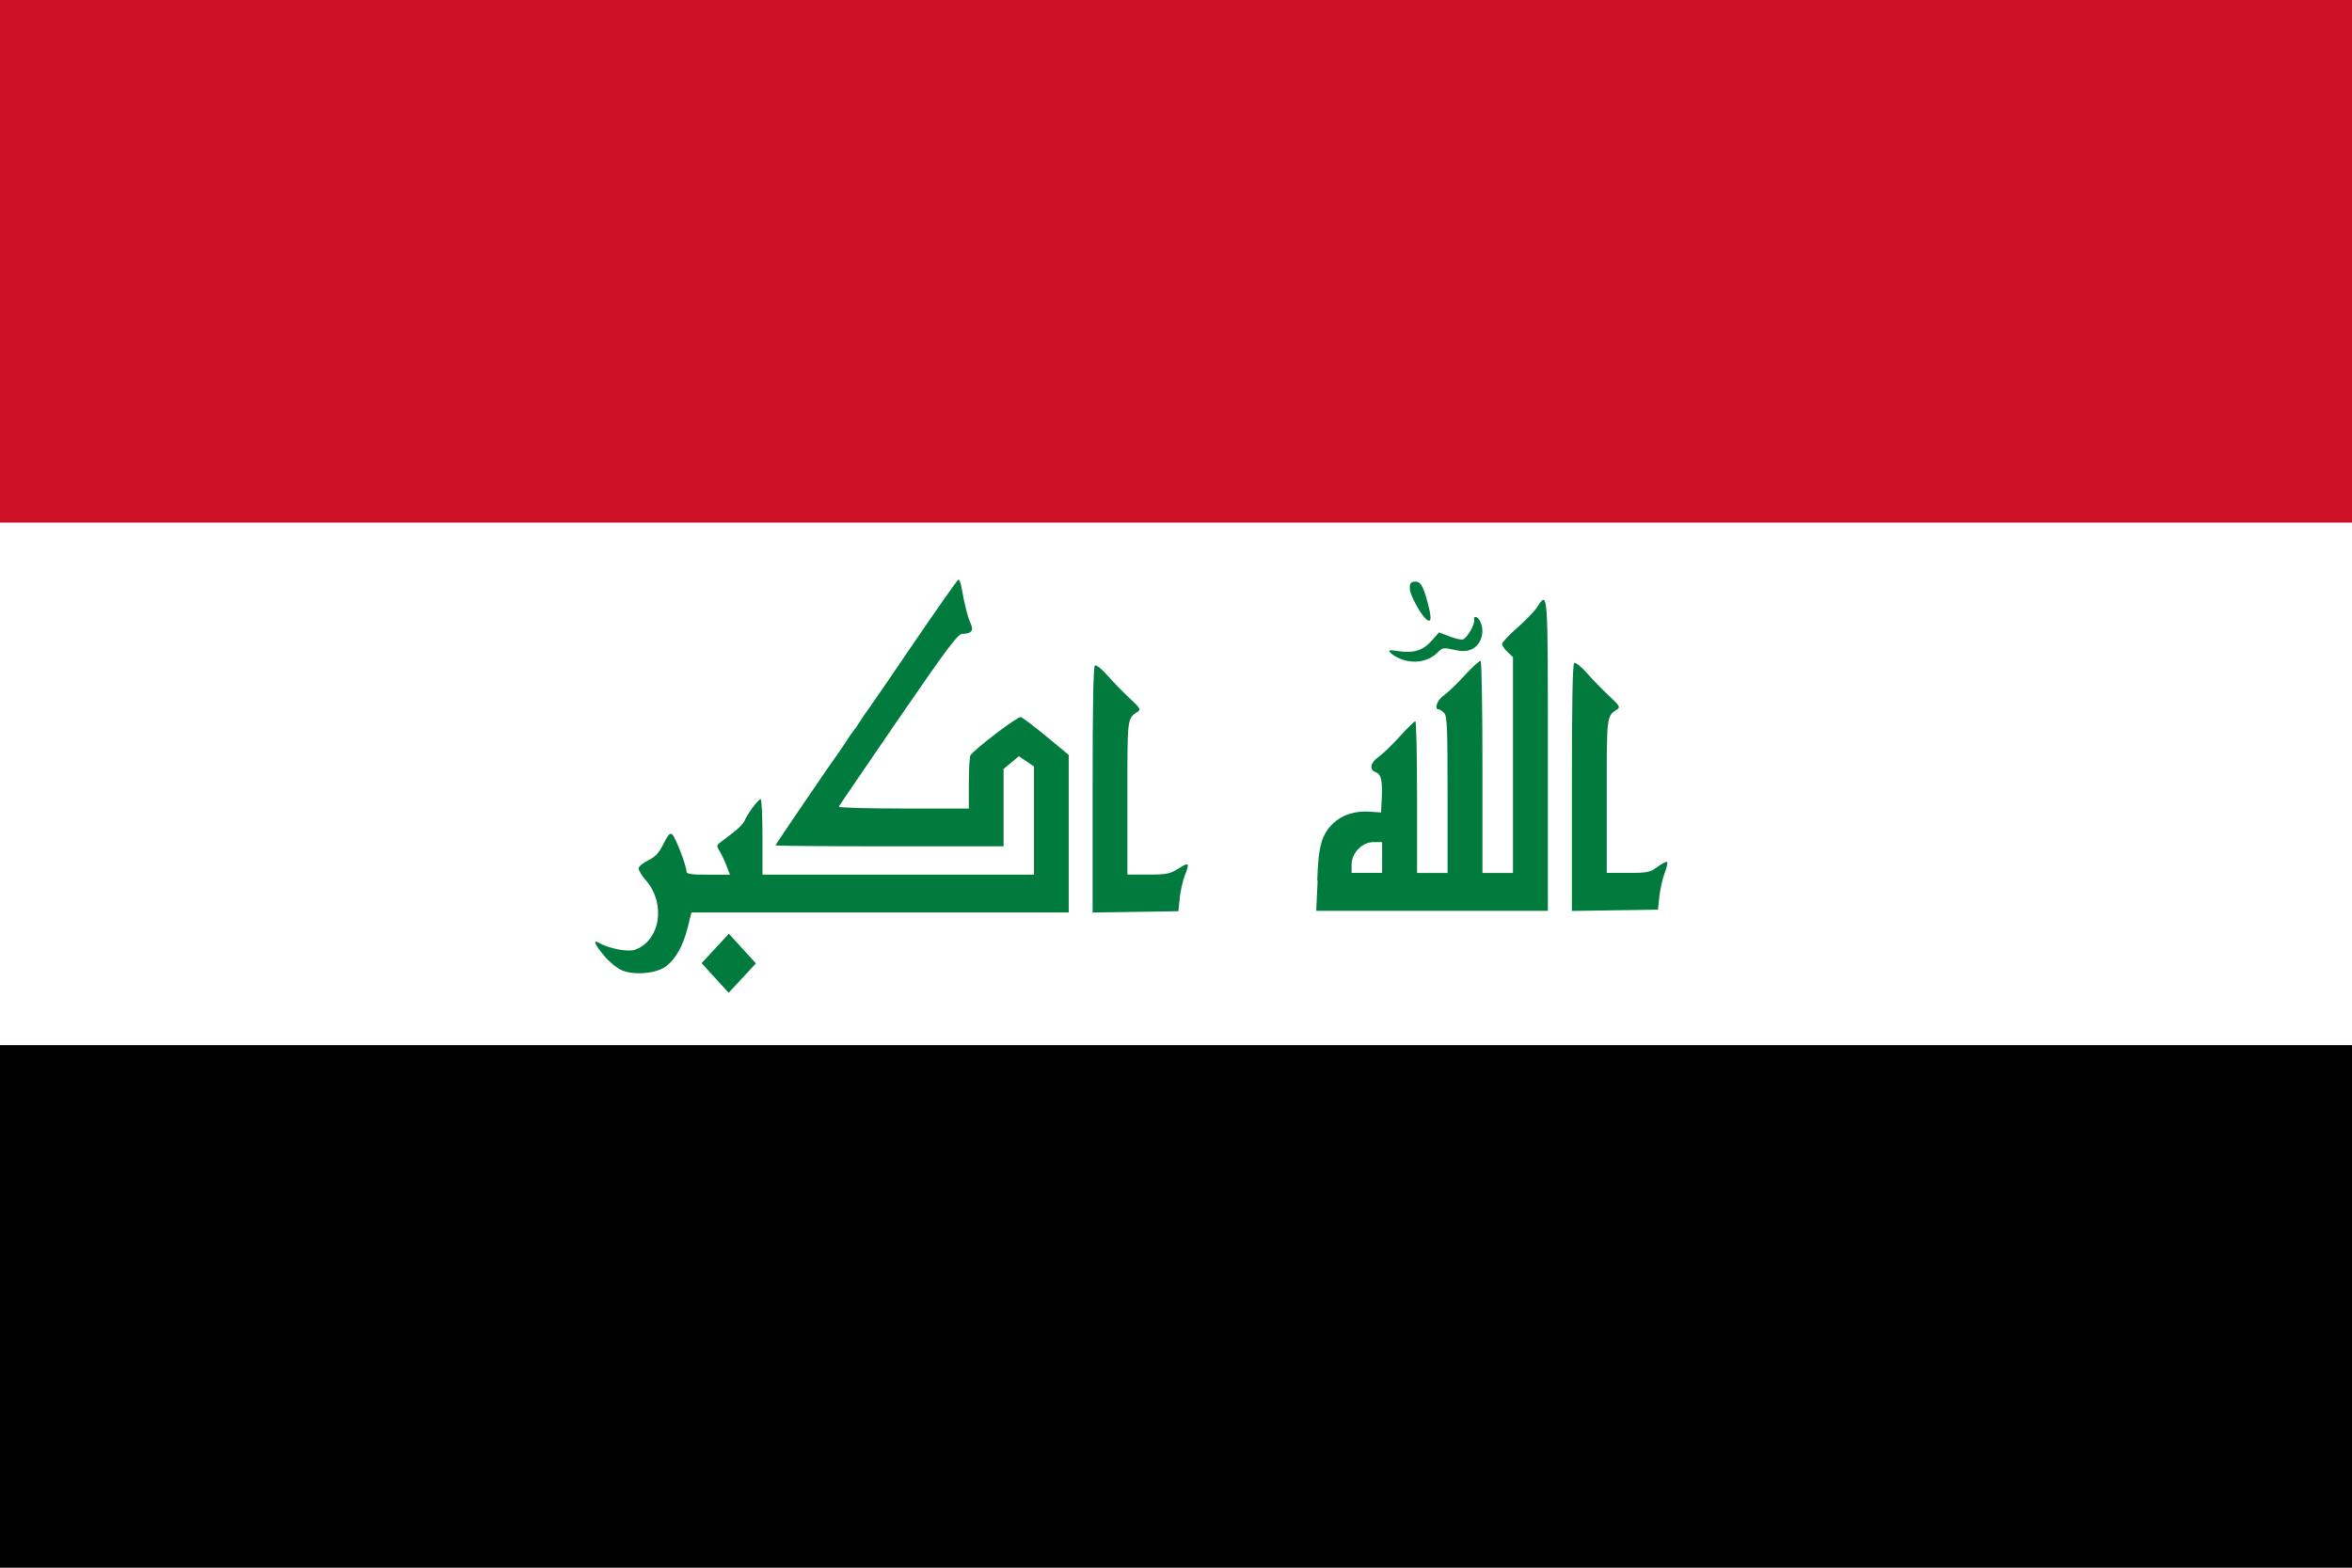
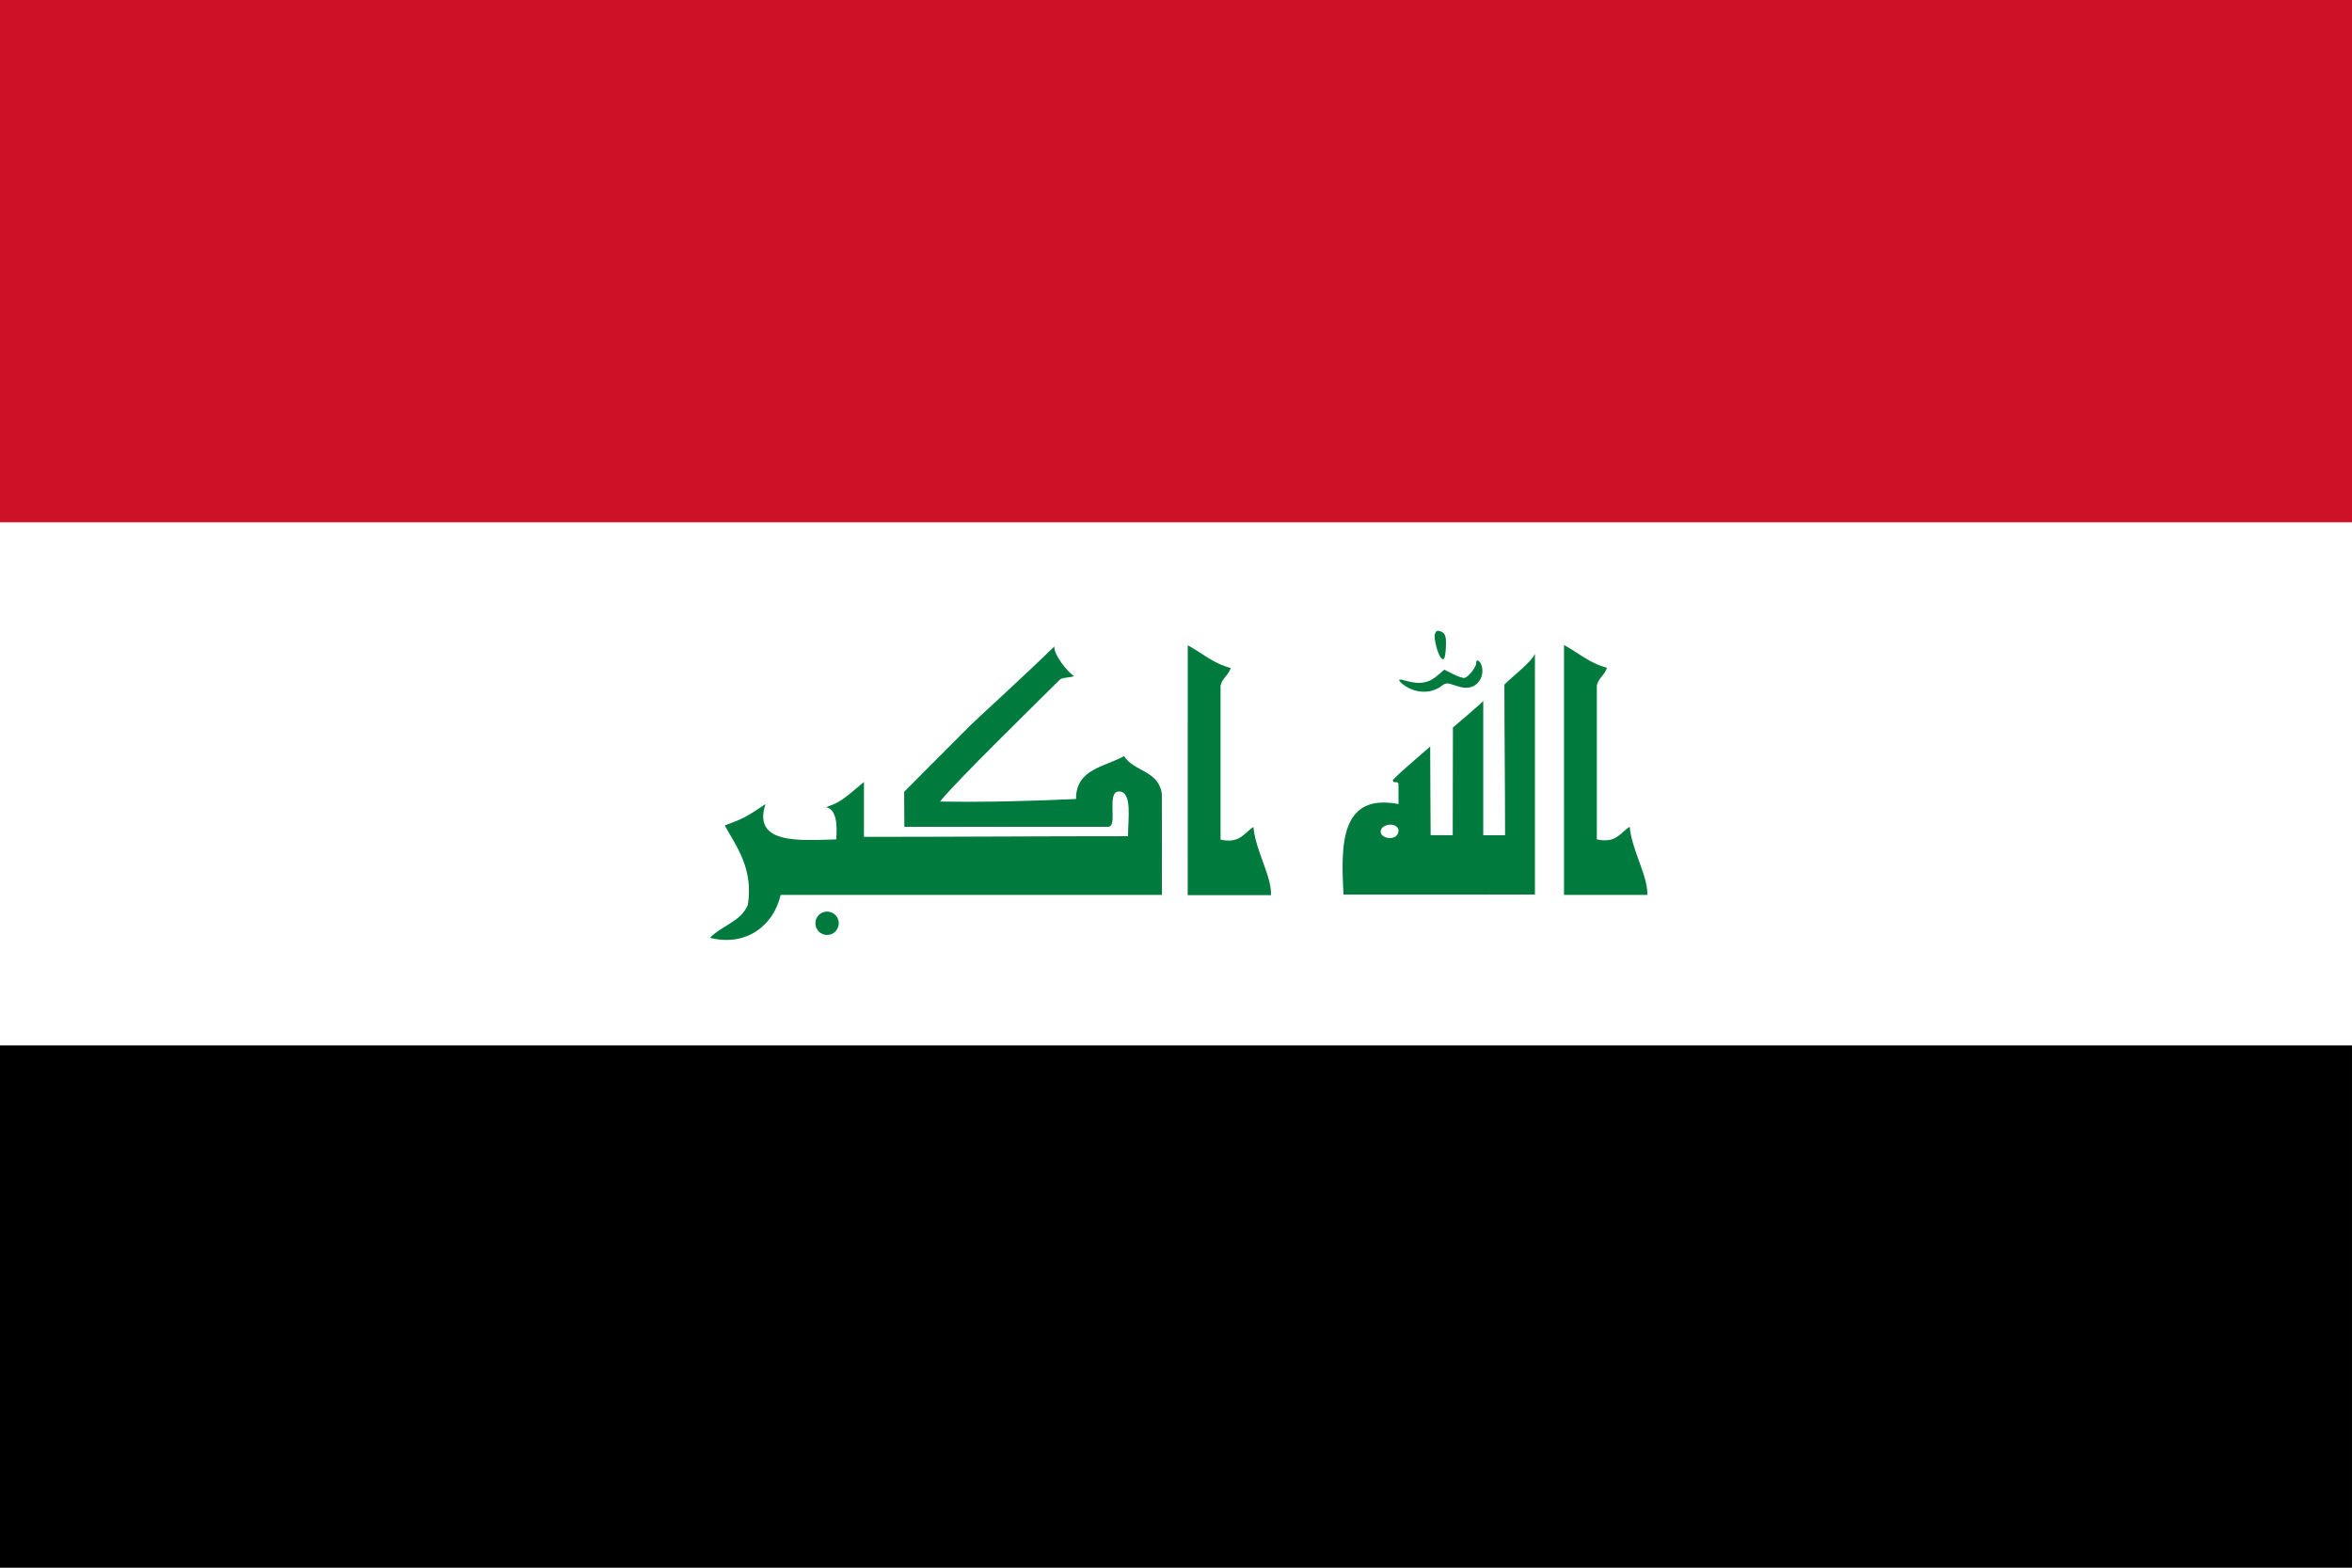
- <svg xmlns="http://www.w3.org/2000/svg" width="900" height="600">
-   <rect width="900" height="600" fill="#000" />
-   <rect width="900" height="400" fill="#fff" />
-   <rect width="900" height="200" fill="#ce1126" />
-   <g fill="#007a3d" transform="matrix(3.1312,0,0,3.4052,-158.74,-207.31)">
-     <path d="m138.09 170.8l-1.652-1.667 1.667-1.652 1.667-1.652 1.652 1.667 1.652 1.667-1.667 1.652-1.667 1.652-1.65-1.67zm-11.34-0.84c-0.594-0.217-1.558-0.932-2.19-1.623-1.191-1.303-1.462-1.911-0.662-1.483 1.193 0.639 3.556 1.054 4.397 0.774 3.102-1.036 3.807-5.177 1.33-7.804-0.486-0.515-0.884-1.114-0.884-1.331s0.517-0.623 1.148-0.902c0.884-0.391 1.316-0.817 1.882-1.856 0.574-1.055 0.81-1.285 1.086-1.056 0.394 0.327 1.725 3.503 1.725 4.117 0 0.324 0.481 0.395 2.658 0.395h2.658l-0.415-0.996c-0.228-0.547-0.604-1.284-0.835-1.637-0.374-0.572-0.376-0.673-0.017-0.929 0.221-0.158 0.957-0.676 1.636-1.151 0.678-0.475 1.312-1.072 1.407-1.327 0.235-0.632 1.705-2.455 1.978-2.455 0.121 0 0.221 1.911 0.221 4.247v4.247h33.181v-12.168l-0.923-0.571-0.923-0.571-0.935 0.713-0.935 0.713v8.697h-13.936c-7.666 0-13.937-0.048-13.937-0.106 0-0.093 6.935-9.459 7.783-10.512 0.176-0.219 0.612-0.816 0.968-1.327s0.719-0.989 0.805-1.062c0.088-0.073 0.447-0.551 0.801-1.062 0.353-0.511 0.765-1.069 0.916-1.239 0.151-0.171 2.663-3.538 5.583-7.483s5.396-7.18 5.504-7.189c0.107-0.009 0.259 0.313 0.338 0.714 0.438 2.222 0.774 3.466 1.121 4.15 0.444 0.875 0.184 1.202-0.989 1.238-0.555 0.017-1.834 1.587-7.831 9.615-3.942 5.277-7.207 9.689-7.256 9.805s3.505 0.211 7.897 0.211h7.986l0.004-2.854c0.002-1.569 0.092-2.977 0.199-3.128 0.501-0.706 5.781-4.395 6.149-4.297 0.229 0.061 1.641 1.043 3.138 2.182l2.721 2.072v17.706h-46.11l-0.463 1.712c-0.556 2.052-1.465 3.532-2.686 4.368-1.16 0.78-3.77 1-5.3 0.44zm57.47-20.31c0-9.637 0.087-13.847 0.288-13.972 0.158-0.098 0.845 0.406 1.526 1.12s1.895 1.861 2.699 2.548c1.268 1.086 1.4 1.286 1.009 1.524-1.307 0.794-1.274 0.544-1.274 9.705v8.608h2.541c2.256 0 2.673-0.077 3.716-0.689 1.295-0.759 1.381-0.659 0.74 0.856-0.24 0.565-0.508 1.685-0.598 2.488l-0.162 1.46-5.243 0.072-5.242 0.072v-13.8z" />
-     <path d="m211.67 159.86c0.139-3.881 0.54-5.198 1.964-6.448 1.096-0.962 2.664-1.418 4.479-1.301l1.359 0.088 0.082-1.588c0.103-2.012-0.079-2.73-0.748-2.943-0.803-0.255-0.639-1.089 0.334-1.696 0.476-0.297 1.642-1.326 2.59-2.287s1.818-1.747 1.932-1.747 0.208 3.837 0.208 8.527v8.528h3.73v-8.775c0-7.622-0.055-8.83-0.419-9.194-0.23-0.23-0.53-0.419-0.666-0.419-0.598 0-0.175-1.067 0.618-1.562 0.477-0.297 1.636-1.32 2.578-2.274 0.941-0.954 1.811-1.673 1.932-1.598s0.22 5.465 0.22 11.979v11.843h3.73v-24.253l-0.666-0.579c-0.366-0.318-0.666-0.724-0.666-0.901s0.829-0.991 1.842-1.81 2.1-1.851 2.416-2.295c1.36-1.911 1.338-2.196 1.338 16.647v17.454h-28.31l0.17-3.4zm7.93-2.6v-1.732h-1.045c-1.403 0-2.685 1.218-2.685 2.552v0.912h3.73v-1.73zm23.19-7.84c0-9.674 0.087-13.901 0.289-14.026 0.159-0.098 0.849 0.408 1.532 1.125 0.684 0.717 1.902 1.868 2.708 2.558 1.273 1.09 1.406 1.291 1.013 1.53-1.312 0.797-1.279 0.547-1.279 9.743v8.642h2.603c2.361 0 2.697-0.064 3.618-0.69 0.559-0.379 1.081-0.624 1.161-0.544s-0.064 0.66-0.321 1.289-0.542 1.803-0.633 2.609l-0.166 1.466-5.263 0.072-5.263 0.072v-13.85zm-20.98-14.5c-0.47-0.172-1.01-0.477-1.199-0.677-0.29-0.306-0.146-0.336 0.908-0.185 1.894 0.27 3.055-0.051 4.111-1.14l0.929-0.956 1.291 0.458c0.71 0.252 1.452 0.396 1.65 0.32 0.512-0.197 1.44-1.668 1.347-2.136-0.113-0.571 0.411-0.484 0.735 0.121 0.636 1.188 0.105 2.695-1.11 3.154-0.595 0.225-1.17 0.231-2.134 0.025-1.184-0.254-1.378-0.227-1.897 0.259-1.16 1.09-2.93 1.38-4.63 0.76zm3.23-4.4c-0.642-0.438-1.997-2.683-2.048-3.397-0.045-0.612 0.064-0.799 0.499-0.862 0.762-0.109 1.114 0.398 1.7 2.449 0.48 1.68 0.43 2.21-0.15 1.81z" />
-   </g>
+ <svg xmlns="http://www.w3.org/2000/svg" enable-background="new 0 0 411 274" height="274" viewBox="0 0 411 274" width="411">
+   <path d="m .002 86.355h410.998v101.287h-410.998z" fill="#fff" />
+   <path d="m0 0h410.998v91.288h-410.998z" fill="#ce1126" />
+   <path d="m0 182.713h410.996v91.287h-410.996z" />
+   <path d="m246.026 120.178c-.558-.295-1.186-.768-1.395-1.054-.314-.438-.132-.456 1.163-.104 2.318.629 3.814.383 5.298-.873l1.308-1.103 1.54.784c.848.428 1.748.725 2.008.656.667-.176 2.05-1.95 2.005-2.564-.054-.759.587-.568.896.264.615 1.631-.281 3.502-1.865 3.918-.773.201-1.488.127-2.659-.281-1.438-.502-1.684-.494-2.405.058-1.618 1.239-3.869 1.355-5.894.299z" fill="#007a3d" />
+   <path d="m251.76 114.936c-.563-.717-1.239-3.424-1.021-4.088.192-.576.391-.691.914-.527.918.287 1.13.92.993 3.064-.107 1.747-.366 2.206-.886 1.551z" fill="#007a3d" />
+   <path d="m184.244 112.99c-.185 1.311 2.325 4.568 3.458 5.158-.77.345-1.728.188-2.434.576-3.948 3.948-18.367 18.006-21 21.366 7.799.154 16.448-.106 23.761-.44-.007-5.299 5.018-5.572 8.381-7.502 1.73 2.725 6.075 2.516 6.618 6.617 0 4.91.009 12.307.009 17.646-22.059 0-44.565 0-66.625 0-1.172 5.176-5.844 9.125-12.354 7.5 2.014-2.104 5.405-2.827 6.619-5.734 1.024-6.365-2.046-10.296-4.031-13.906 3.284-1.195 3.782-1.494 7.121-3.737-2.344 7.12 6.091 6.338 12.353 6.175.211-2.417.089-5.271-1.766-5.624 2.396-.87 2.794-1.168 6.619-4.412 0 2.942 0 6.651 0 9.593 14.886 0 30.942-.111 46.139-.111 0-3.002.795-7.824-1.581-7.824-2.269 0-.107 6.173-1.87 6.173s-23.719 0-35.63 0c0-1.328-.034-4.104-.034-6.104 1.51-1.51 1.331-1.379 11.648-11.697 1.028-1.031 8.266-7.568 14.599-13.713z" fill="#007a3d" />
+   <path d="m273.304 112.736c2.487 1.339 4.457 3.191 7.502 3.972-.354 1.261-1.476 1.759-1.77 3.087 0 8.971 0 17.941 0 26.91 3.402.75 4.118-1.178 5.737-2.205.442 4.307 3.186 8.529 3.088 11.91-4.851 0-9.706 0-14.559 0 .002-14.555.002-29.114.002-43.674z" fill="#007a3d" />
+   <path d="m253.892 127.148c0 0 5.296-4.471 5.296-4.643 0 7.646 0 15.838 0 23.484l3.814-.006c0-8.947-.118-18.022-.118-26.338 1.548-1.549 4.58-3.791 5.338-5.358 0 15.987 0 29.519 0 42.06-10.746 0-30.793.012-33.443.012-.493-8.729-.577-17.771 9.6-15.826 0-1.488 0-2.369 0-3.563-.311-.609-.868.147-.998-.645 1.615-1.617 2.163-2.029 6.538-5.852 0 4.612.08 15.5.08 15.5 1.07 0 3.153.004 3.857.004.001.002.036-18.227.036-18.829zm-12.553 18.603c.716 1.075 3.154 1.056 3.04-.755-.411-1.493-3.616-.924-3.04.755z" fill="#007a3d" />
+   <circle cx="144.527" cy="161.369" fill="#007a3d" r="2.042" />
+   <path d="m207.549 112.779c2.488 1.339 4.457 3.191 7.502 3.971-.353 1.26-1.476 1.76-1.768 3.087 0 8.97 0 17.94 0 26.911 3.401.749 4.117-1.18 5.736-2.206.441 4.308 3.185 8.528 3.088 11.91-4.852 0-9.706 0-14.56 0 .002-14.556.002-29.114.002-43.673z" fill="#007a3d" />
</svg>
